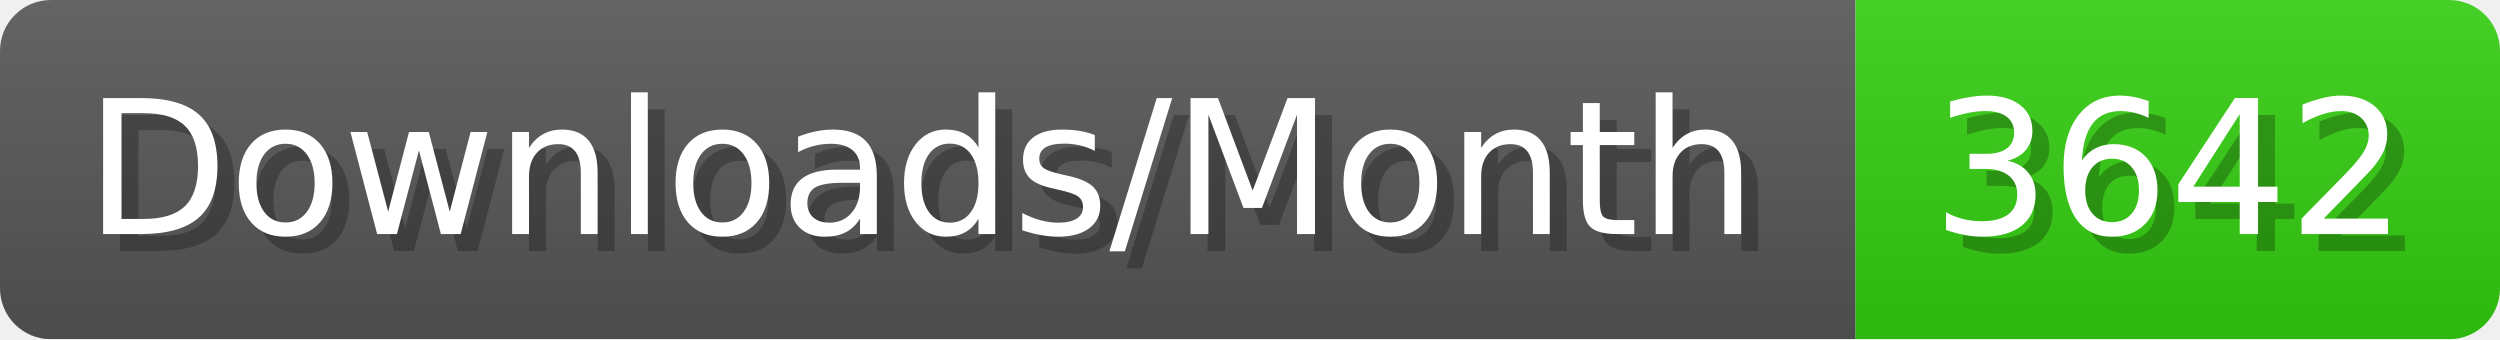
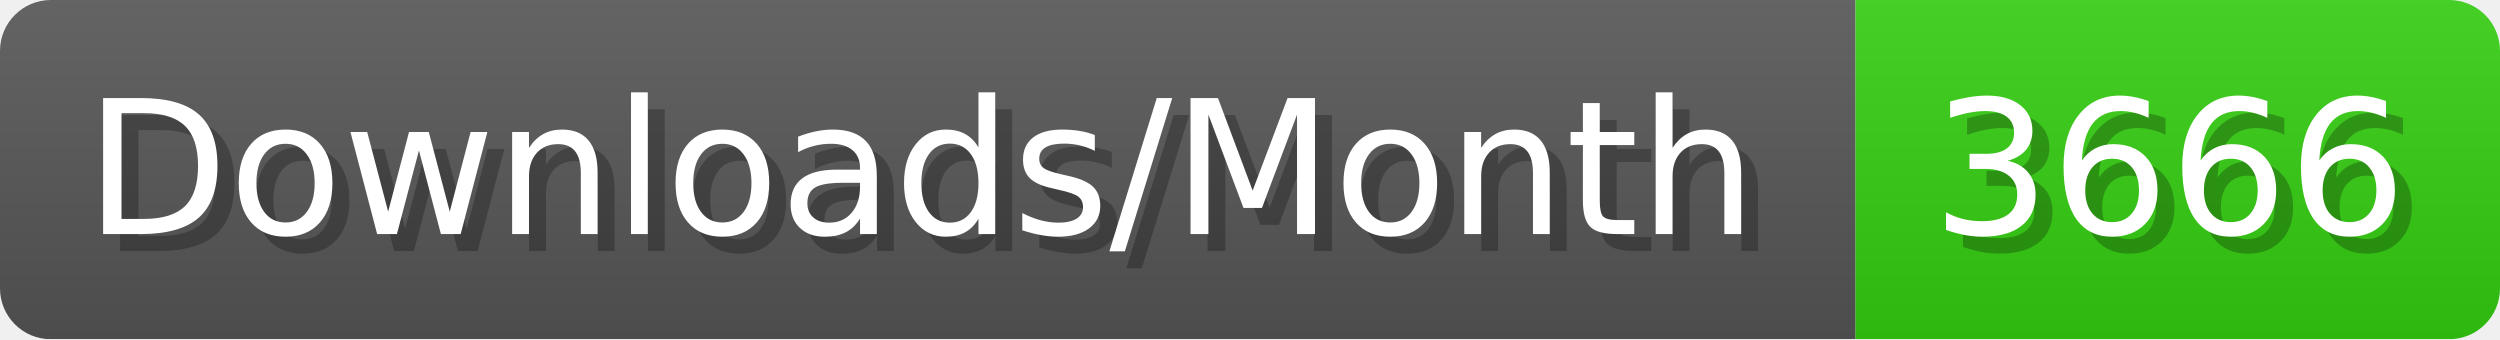
- <svg xmlns="http://www.w3.org/2000/svg" width="147.4" height="20" viewBox="0 0 1474 200" role="img" aria-label="Downloads/Month: 3642">
+ <svg xmlns="http://www.w3.org/2000/svg" width="147.4" height="20" viewBox="0 0 1474 200" role="img" aria-label="Downloads/Month: 3666">
  <linearGradient id="YlXUI" x2="0" y2="100%">
    <stop offset="0" stop-opacity=".1" stop-color="#EEE" />
    <stop offset="1" stop-opacity=".1" />
  </linearGradient>
  <mask id="JHhop">
    <rect width="1474" height="200" rx="30" fill="#FFF" />
  </mask>
  <g mask="url(#JHhop)">
    <rect width="1094" height="200" fill="#555" />
    <rect width="380" height="200" fill="#3C1" x="1094" />
    <rect width="1474" height="200" fill="url(#YlXUI)" />
  </g>
  <g aria-hidden="true" fill="#fff" text-anchor="start" font-family="Verdana,DejaVu Sans,sans-serif" font-size="110">
    <text x="60" y="148" textLength="994" fill="#000" opacity="0.25">Downloads/Month</text>
    <text x="50" y="138" textLength="994">Downloads/Month</text>
-     <text x="1149" y="148" textLength="280" fill="#000" opacity="0.25">3642</text>
-     <text x="1139" y="138" textLength="280">3642</text>
+     <text x="1149" y="148" textLength="280" fill="#000" opacity="0.25">3666</text>
+     <text x="1139" y="138" textLength="280">3666</text>
  </g>
</svg>
